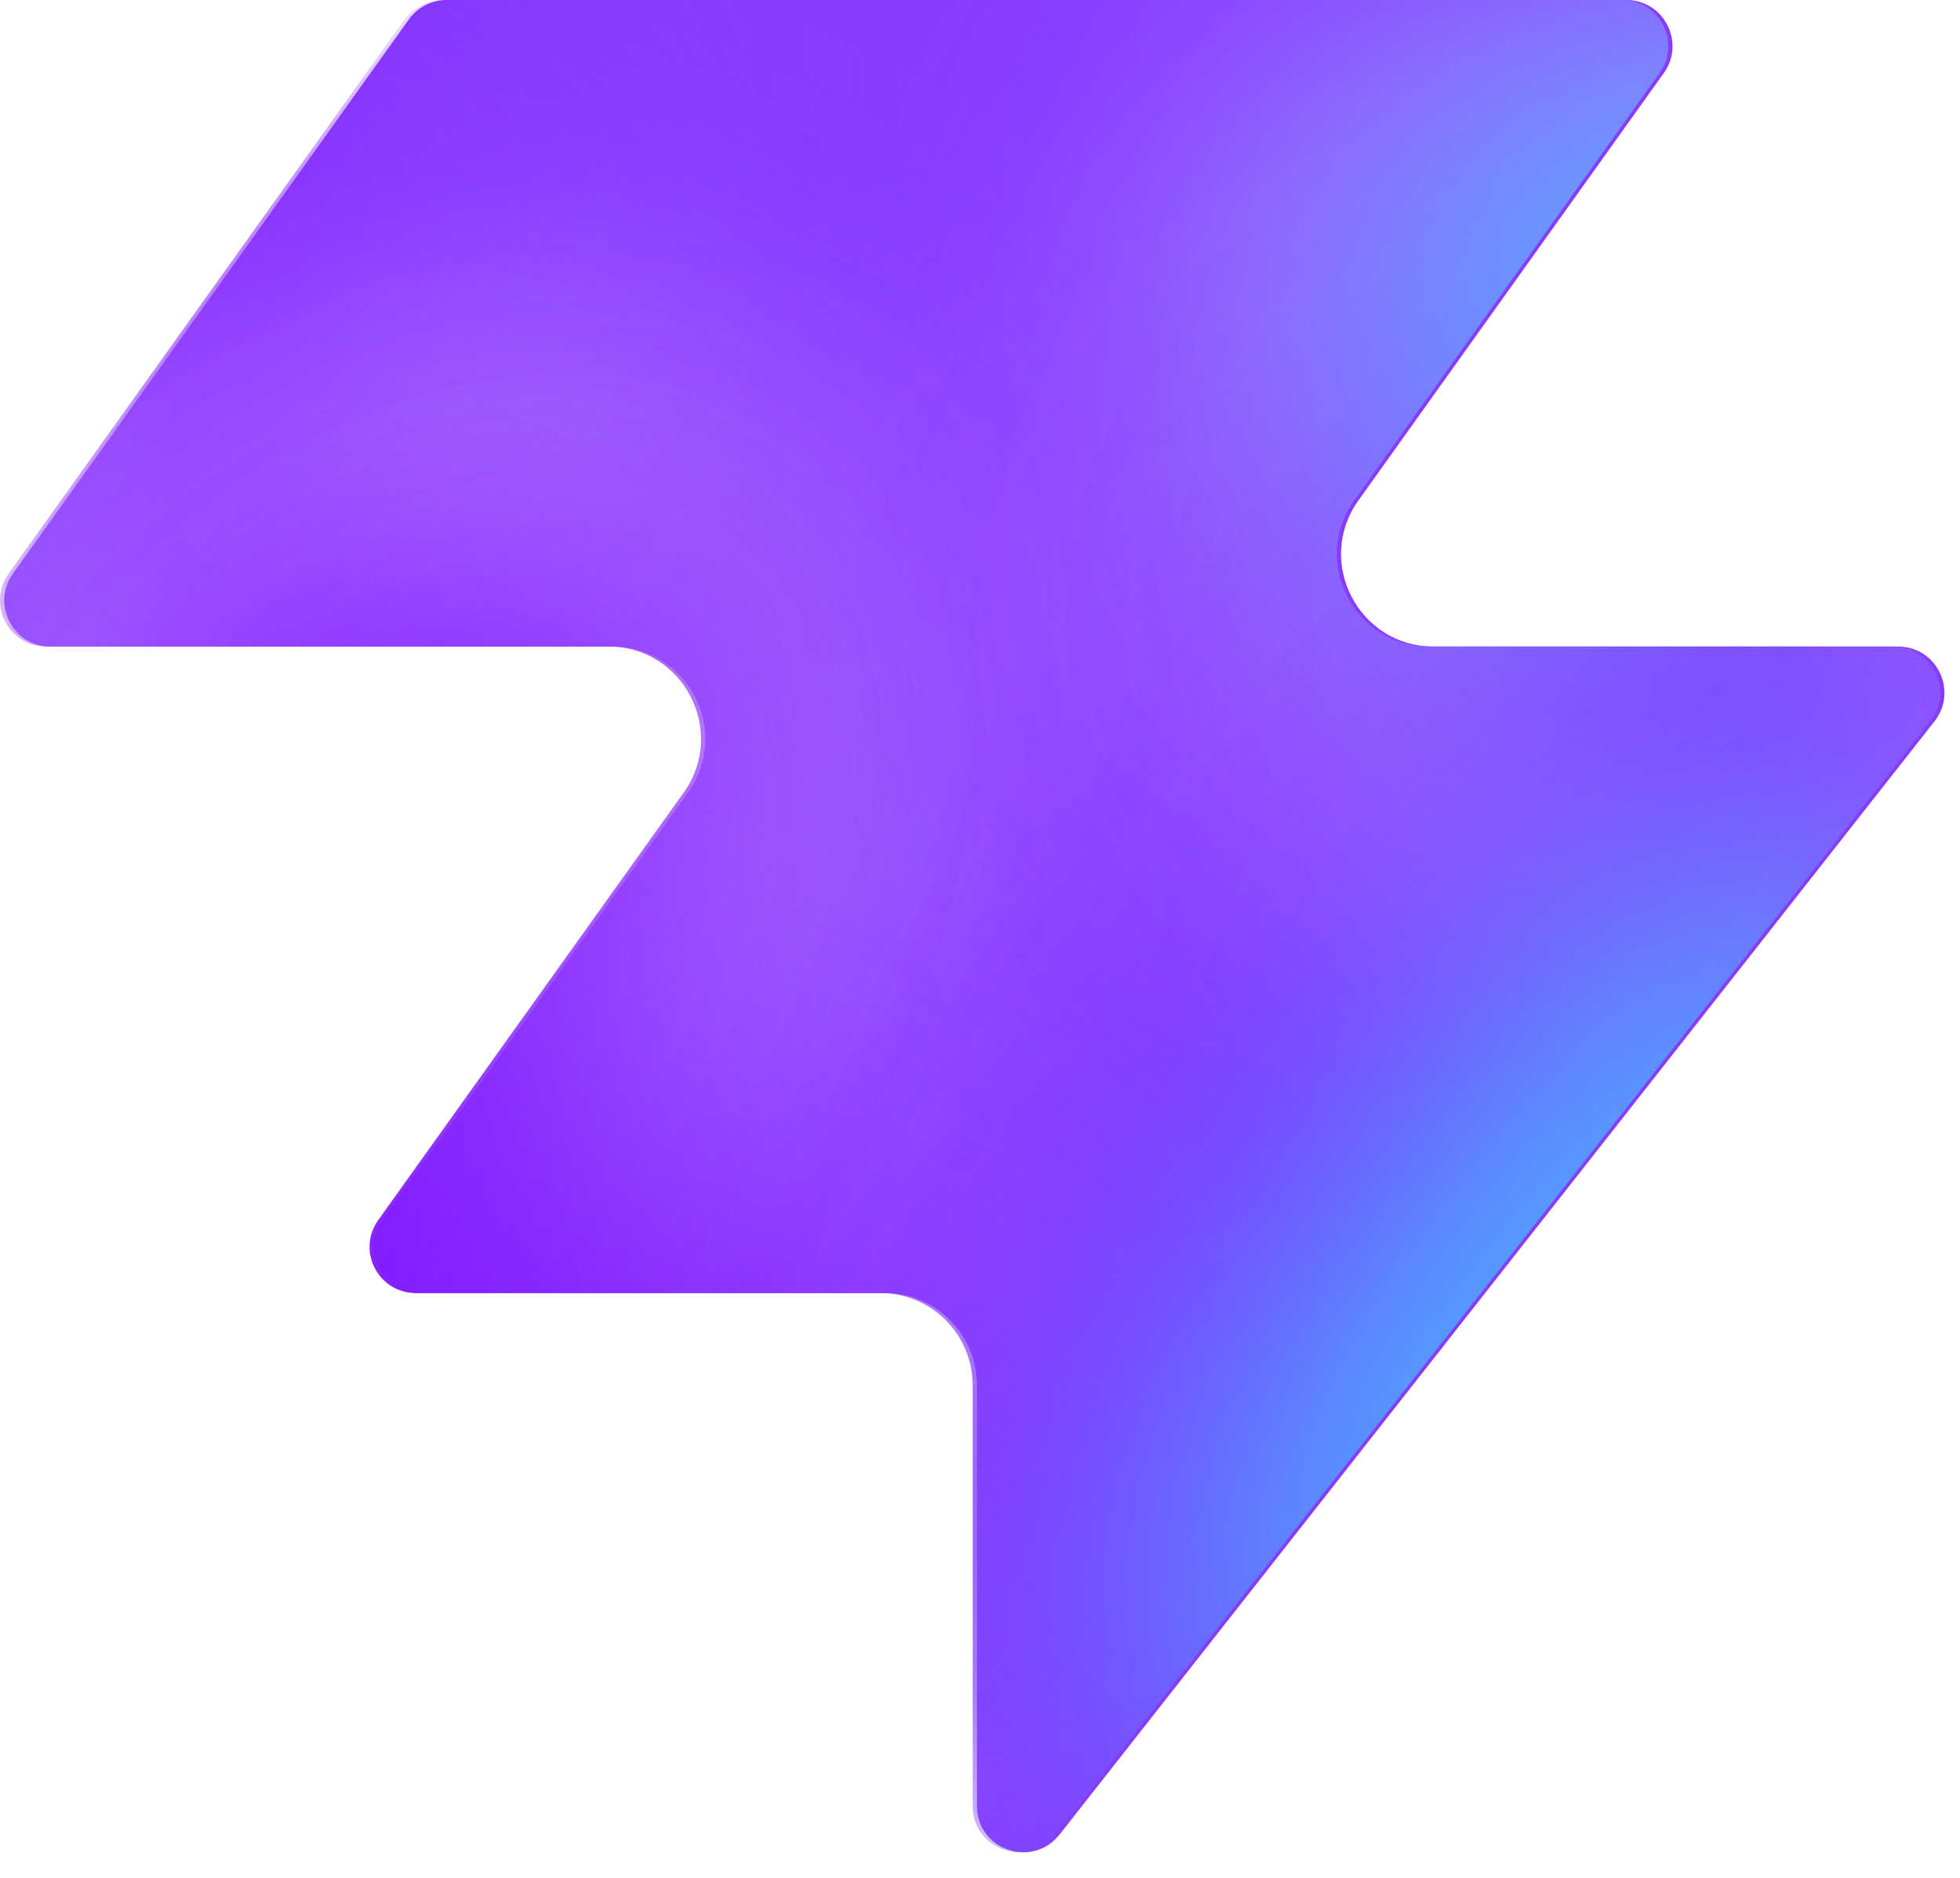
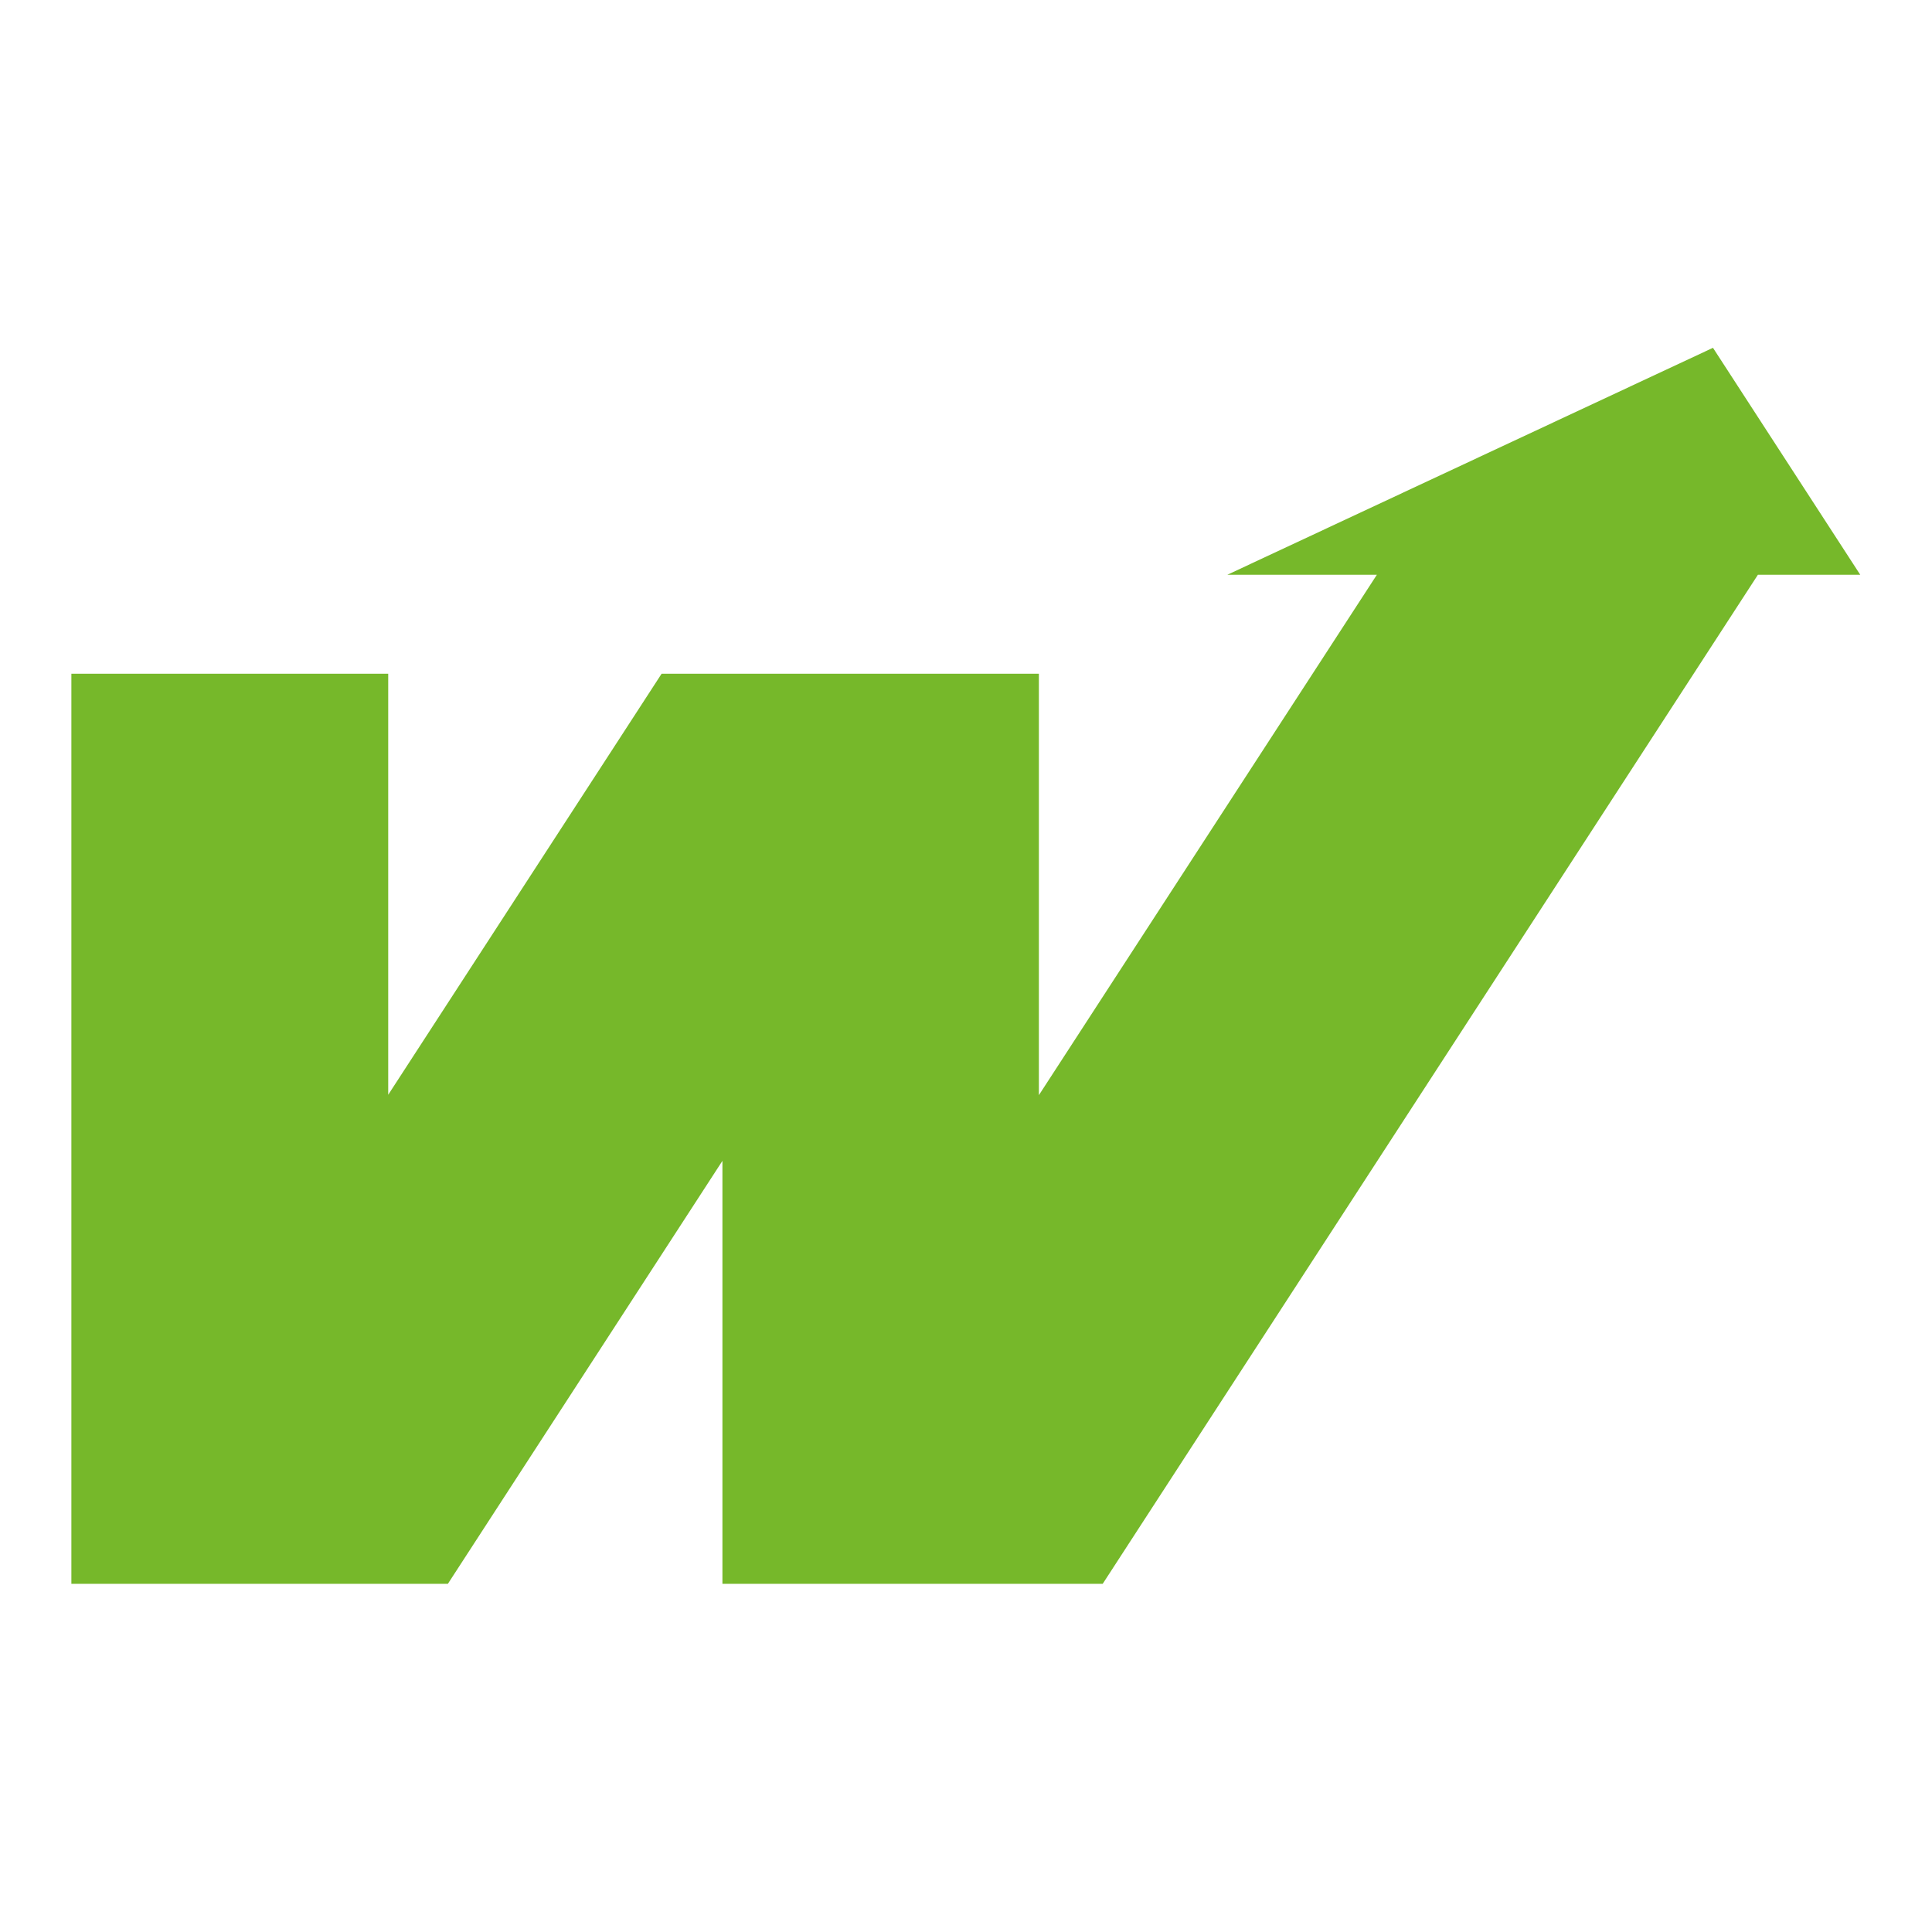
- <svg xmlns="http://www.w3.org/2000/svg" width="48" height="46" fill="none" viewBox="0 0 48 46">
-   <path fill="#863bff" d="M25.946 44.938c-.664.845-2.021.375-2.021-.698V33.937a2.26 2.26 0 0 0-2.262-2.262H10.287c-.92 0-1.456-1.04-.92-1.788l7.48-10.471c1.07-1.497 0-3.578-1.842-3.578H1.237c-.92 0-1.456-1.04-.92-1.788L10.013.474c.214-.297.556-.474.92-.474h28.894c.92 0 1.456 1.04.92 1.788l-7.48 10.471c-1.07 1.498 0 3.579 1.842 3.579h11.377c.943 0 1.473 1.088.89 1.83L25.947 44.94z" style="fill:#863bff;fill:color(display-p3 .525 .23 1);fill-opacity:1" />
-   <mask id="a" width="48" height="46" x="0" y="0" maskUnits="userSpaceOnUse" style="mask-type:alpha">
-     <path fill="#000" d="M25.842 44.938c-.664.844-2.021.375-2.021-.698V33.937a2.26 2.26 0 0 0-2.262-2.262H10.183c-.92 0-1.456-1.04-.92-1.788l7.48-10.471c1.07-1.498 0-3.579-1.842-3.579H1.133c-.92 0-1.456-1.04-.92-1.787L9.91.473c.214-.297.556-.474.92-.474h28.894c.92 0 1.456 1.04.92 1.788l-7.48 10.471c-1.07 1.498 0 3.578 1.842 3.578h11.377c.943 0 1.473 1.088.89 1.832L25.843 44.94z" style="fill:#000;fill-opacity:1" />
-   </mask>
-   <g mask="url(#a)">
-     <g filter="url(#b)">
-       <ellipse cx="5.508" cy="14.704" fill="#ede6ff" rx="5.508" ry="14.704" style="fill:#ede6ff;fill:color(display-p3 .927 .903 1);fill-opacity:1" transform="matrix(.00324 1 1 -.00324 -4.47 31.516)" />
-     </g>
-     <g filter="url(#c)">
-       <ellipse cx="10.399" cy="29.851" fill="#ede6ff" rx="10.399" ry="29.851" style="fill:#ede6ff;fill:color(display-p3 .927 .903 1);fill-opacity:1" transform="matrix(.00324 1 1 -.00324 -39.328 7.883)" />
-     </g>
-     <g filter="url(#d)">
-       <ellipse cx="5.508" cy="30.487" fill="#7e14ff" rx="5.508" ry="30.487" style="fill:#7e14ff;fill:color(display-p3 .492 .077 1);fill-opacity:1" transform="rotate(89.814 -25.913 -14.639)scale(1 -1)" />
-     </g>
-     <g filter="url(#e)">
-       <ellipse cx="5.508" cy="30.599" fill="#7e14ff" rx="5.508" ry="30.599" style="fill:#7e14ff;fill:color(display-p3 .492 .077 1);fill-opacity:1" transform="rotate(89.814 -32.644 -3.334)scale(1 -1)" />
-     </g>
-     <g filter="url(#f)">
-       <ellipse cx="5.508" cy="30.599" fill="#7e14ff" rx="5.508" ry="30.599" style="fill:#7e14ff;fill:color(display-p3 .492 .077 1);fill-opacity:1" transform="matrix(.00324 1 1 -.00324 -34.34 30.47)" />
-     </g>
-     <g filter="url(#g)">
-       <ellipse cx="14.072" cy="22.078" fill="#ede6ff" rx="14.072" ry="22.078" style="fill:#ede6ff;fill:color(display-p3 .927 .903 1);fill-opacity:1" transform="rotate(93.35 24.506 48.493)scale(-1 1)" />
-     </g>
-     <g filter="url(#h)">
-       <ellipse cx="3.47" cy="21.501" fill="#7e14ff" rx="3.47" ry="21.501" style="fill:#7e14ff;fill:color(display-p3 .492 .077 1);fill-opacity:1" transform="rotate(89.009 28.708 47.59)scale(-1 1)" />
-     </g>
-     <g filter="url(#i)">
-       <ellipse cx="3.47" cy="21.501" fill="#7e14ff" rx="3.47" ry="21.501" style="fill:#7e14ff;fill:color(display-p3 .492 .077 1);fill-opacity:1" transform="rotate(89.009 28.708 47.59)scale(-1 1)" />
-     </g>
-     <g filter="url(#j)">
-       <ellipse cx=".387" cy="8.972" fill="#7e14ff" rx="4.407" ry="29.108" style="fill:#7e14ff;fill:color(display-p3 .492 .077 1);fill-opacity:1" transform="rotate(39.51 .387 8.972)" />
-     </g>
-     <g filter="url(#k)">
-       <ellipse cx="47.523" cy="-6.092" fill="#7e14ff" rx="4.407" ry="29.108" style="fill:#7e14ff;fill:color(display-p3 .492 .077 1);fill-opacity:1" transform="rotate(37.892 47.523 -6.092)" />
-     </g>
-     <g filter="url(#l)">
-       <ellipse cx="41.412" cy="6.333" fill="#47bfff" rx="5.971" ry="9.665" style="fill:#47bfff;fill:color(display-p3 .28 .748 1);fill-opacity:1" transform="rotate(37.892 41.412 6.333)" />
-     </g>
-     <g filter="url(#m)">
-       <ellipse cx="-1.879" cy="38.332" fill="#7e14ff" rx="4.407" ry="29.108" style="fill:#7e14ff;fill:color(display-p3 .492 .077 1);fill-opacity:1" transform="rotate(37.892 -1.88 38.332)" />
-     </g>
-     <g filter="url(#n)">
-       <ellipse cx="-1.879" cy="38.332" fill="#7e14ff" rx="4.407" ry="29.108" style="fill:#7e14ff;fill:color(display-p3 .492 .077 1);fill-opacity:1" transform="rotate(37.892 -1.88 38.332)" />
-     </g>
-     <g filter="url(#o)">
-       <ellipse cx="35.651" cy="29.907" fill="#7e14ff" rx="4.407" ry="29.108" style="fill:#7e14ff;fill:color(display-p3 .492 .077 1);fill-opacity:1" transform="rotate(37.892 35.651 29.907)" />
-     </g>
-     <g filter="url(#p)">
-       <ellipse cx="38.418" cy="32.4" fill="#47bfff" rx="5.971" ry="15.297" style="fill:#47bfff;fill:color(display-p3 .28 .748 1);fill-opacity:1" transform="rotate(37.892 38.418 32.4)" />
-     </g>
-   </g>
-   <defs>
-     <filter id="b" width="60.045" height="41.654" x="-19.77" y="16.149" color-interpolation-filters="sRGB" filterUnits="userSpaceOnUse">
-       <feFlood flood-opacity="0" result="BackgroundImageFix" />
-       <feBlend in="SourceGraphic" in2="BackgroundImageFix" result="shape" />
-       <feGaussianBlur result="effect1_foregroundBlur_2002_17158" stdDeviation="7.659" />
-     </filter>
-     <filter id="c" width="90.34" height="51.437" x="-54.613" y="-7.533" color-interpolation-filters="sRGB" filterUnits="userSpaceOnUse">
-       <feFlood flood-opacity="0" result="BackgroundImageFix" />
-       <feBlend in="SourceGraphic" in2="BackgroundImageFix" result="shape" />
-       <feGaussianBlur result="effect1_foregroundBlur_2002_17158" stdDeviation="7.659" />
-     </filter>
-     <filter id="d" width="79.355" height="29.4" x="-49.64" y="2.03" color-interpolation-filters="sRGB" filterUnits="userSpaceOnUse">
-       <feFlood flood-opacity="0" result="BackgroundImageFix" />
-       <feBlend in="SourceGraphic" in2="BackgroundImageFix" result="shape" />
-       <feGaussianBlur result="effect1_foregroundBlur_2002_17158" stdDeviation="4.596" />
-     </filter>
-     <filter id="e" width="79.579" height="29.4" x="-45.045" y="20.029" color-interpolation-filters="sRGB" filterUnits="userSpaceOnUse">
-       <feFlood flood-opacity="0" result="BackgroundImageFix" />
-       <feBlend in="SourceGraphic" in2="BackgroundImageFix" result="shape" />
-       <feGaussianBlur result="effect1_foregroundBlur_2002_17158" stdDeviation="4.596" />
-     </filter>
-     <filter id="f" width="79.579" height="29.4" x="-43.513" y="21.178" color-interpolation-filters="sRGB" filterUnits="userSpaceOnUse">
-       <feFlood flood-opacity="0" result="BackgroundImageFix" />
-       <feBlend in="SourceGraphic" in2="BackgroundImageFix" result="shape" />
-       <feGaussianBlur result="effect1_foregroundBlur_2002_17158" stdDeviation="4.596" />
-     </filter>
-     <filter id="g" width="74.749" height="58.852" x="15.756" y="-17.901" color-interpolation-filters="sRGB" filterUnits="userSpaceOnUse">
-       <feFlood flood-opacity="0" result="BackgroundImageFix" />
-       <feBlend in="SourceGraphic" in2="BackgroundImageFix" result="shape" />
-       <feGaussianBlur result="effect1_foregroundBlur_2002_17158" stdDeviation="7.659" />
-     </filter>
-     <filter id="h" width="61.377" height="25.362" x="23.548" y="2.284" color-interpolation-filters="sRGB" filterUnits="userSpaceOnUse">
-       <feFlood flood-opacity="0" result="BackgroundImageFix" />
-       <feBlend in="SourceGraphic" in2="BackgroundImageFix" result="shape" />
-       <feGaussianBlur result="effect1_foregroundBlur_2002_17158" stdDeviation="4.596" />
-     </filter>
-     <filter id="i" width="61.377" height="25.362" x="23.548" y="2.284" color-interpolation-filters="sRGB" filterUnits="userSpaceOnUse">
-       <feFlood flood-opacity="0" result="BackgroundImageFix" />
-       <feBlend in="SourceGraphic" in2="BackgroundImageFix" result="shape" />
-       <feGaussianBlur result="effect1_foregroundBlur_2002_17158" stdDeviation="4.596" />
-     </filter>
-     <filter id="j" width="56.045" height="63.649" x="-27.636" y="-22.853" color-interpolation-filters="sRGB" filterUnits="userSpaceOnUse">
-       <feFlood flood-opacity="0" result="BackgroundImageFix" />
-       <feBlend in="SourceGraphic" in2="BackgroundImageFix" result="shape" />
-       <feGaussianBlur result="effect1_foregroundBlur_2002_17158" stdDeviation="4.596" />
-     </filter>
-     <filter id="k" width="54.814" height="64.646" x="20.116" y="-38.415" color-interpolation-filters="sRGB" filterUnits="userSpaceOnUse">
-       <feFlood flood-opacity="0" result="BackgroundImageFix" />
-       <feBlend in="SourceGraphic" in2="BackgroundImageFix" result="shape" />
-       <feGaussianBlur result="effect1_foregroundBlur_2002_17158" stdDeviation="4.596" />
-     </filter>
-     <filter id="l" width="33.541" height="35.313" x="24.641" y="-11.323" color-interpolation-filters="sRGB" filterUnits="userSpaceOnUse">
-       <feFlood flood-opacity="0" result="BackgroundImageFix" />
-       <feBlend in="SourceGraphic" in2="BackgroundImageFix" result="shape" />
-       <feGaussianBlur result="effect1_foregroundBlur_2002_17158" stdDeviation="4.596" />
-     </filter>
-     <filter id="m" width="54.814" height="64.646" x="-29.286" y="6.009" color-interpolation-filters="sRGB" filterUnits="userSpaceOnUse">
-       <feFlood flood-opacity="0" result="BackgroundImageFix" />
-       <feBlend in="SourceGraphic" in2="BackgroundImageFix" result="shape" />
-       <feGaussianBlur result="effect1_foregroundBlur_2002_17158" stdDeviation="4.596" />
-     </filter>
-     <filter id="n" width="54.814" height="64.646" x="-29.286" y="6.009" color-interpolation-filters="sRGB" filterUnits="userSpaceOnUse">
-       <feFlood flood-opacity="0" result="BackgroundImageFix" />
-       <feBlend in="SourceGraphic" in2="BackgroundImageFix" result="shape" />
-       <feGaussianBlur result="effect1_foregroundBlur_2002_17158" stdDeviation="4.596" />
-     </filter>
-     <filter id="o" width="54.814" height="64.646" x="8.244" y="-2.416" color-interpolation-filters="sRGB" filterUnits="userSpaceOnUse">
-       <feFlood flood-opacity="0" result="BackgroundImageFix" />
-       <feBlend in="SourceGraphic" in2="BackgroundImageFix" result="shape" />
-       <feGaussianBlur result="effect1_foregroundBlur_2002_17158" stdDeviation="4.596" />
-     </filter>
-     <filter id="p" width="39.409" height="43.623" x="18.713" y="10.588" color-interpolation-filters="sRGB" filterUnits="userSpaceOnUse">
-       <feFlood flood-opacity="0" result="BackgroundImageFix" />
-       <feBlend in="SourceGraphic" in2="BackgroundImageFix" result="shape" />
-       <feGaussianBlur result="effect1_foregroundBlur_2002_17158" stdDeviation="4.596" />
-     </filter>
-   </defs>
+ <svg xmlns="http://www.w3.org/2000/svg" viewBox="0 0 51.16 51.16">
+   <path fill="#76B82A" fill-rule="evenodd" d="M49.26 15.22L45.36 9.21L32.50 15.22L36.46 15.22L27.51 29.00L27.51 17.84L17.52 17.84L10.28 28.99L10.28 17.84L1.89 17.84L1.89 41.94L11.86 41.94L19.13 30.74L19.13 41.94L29.20 41.94L46.55 15.22L49.26 15.22Z" />
</svg>
